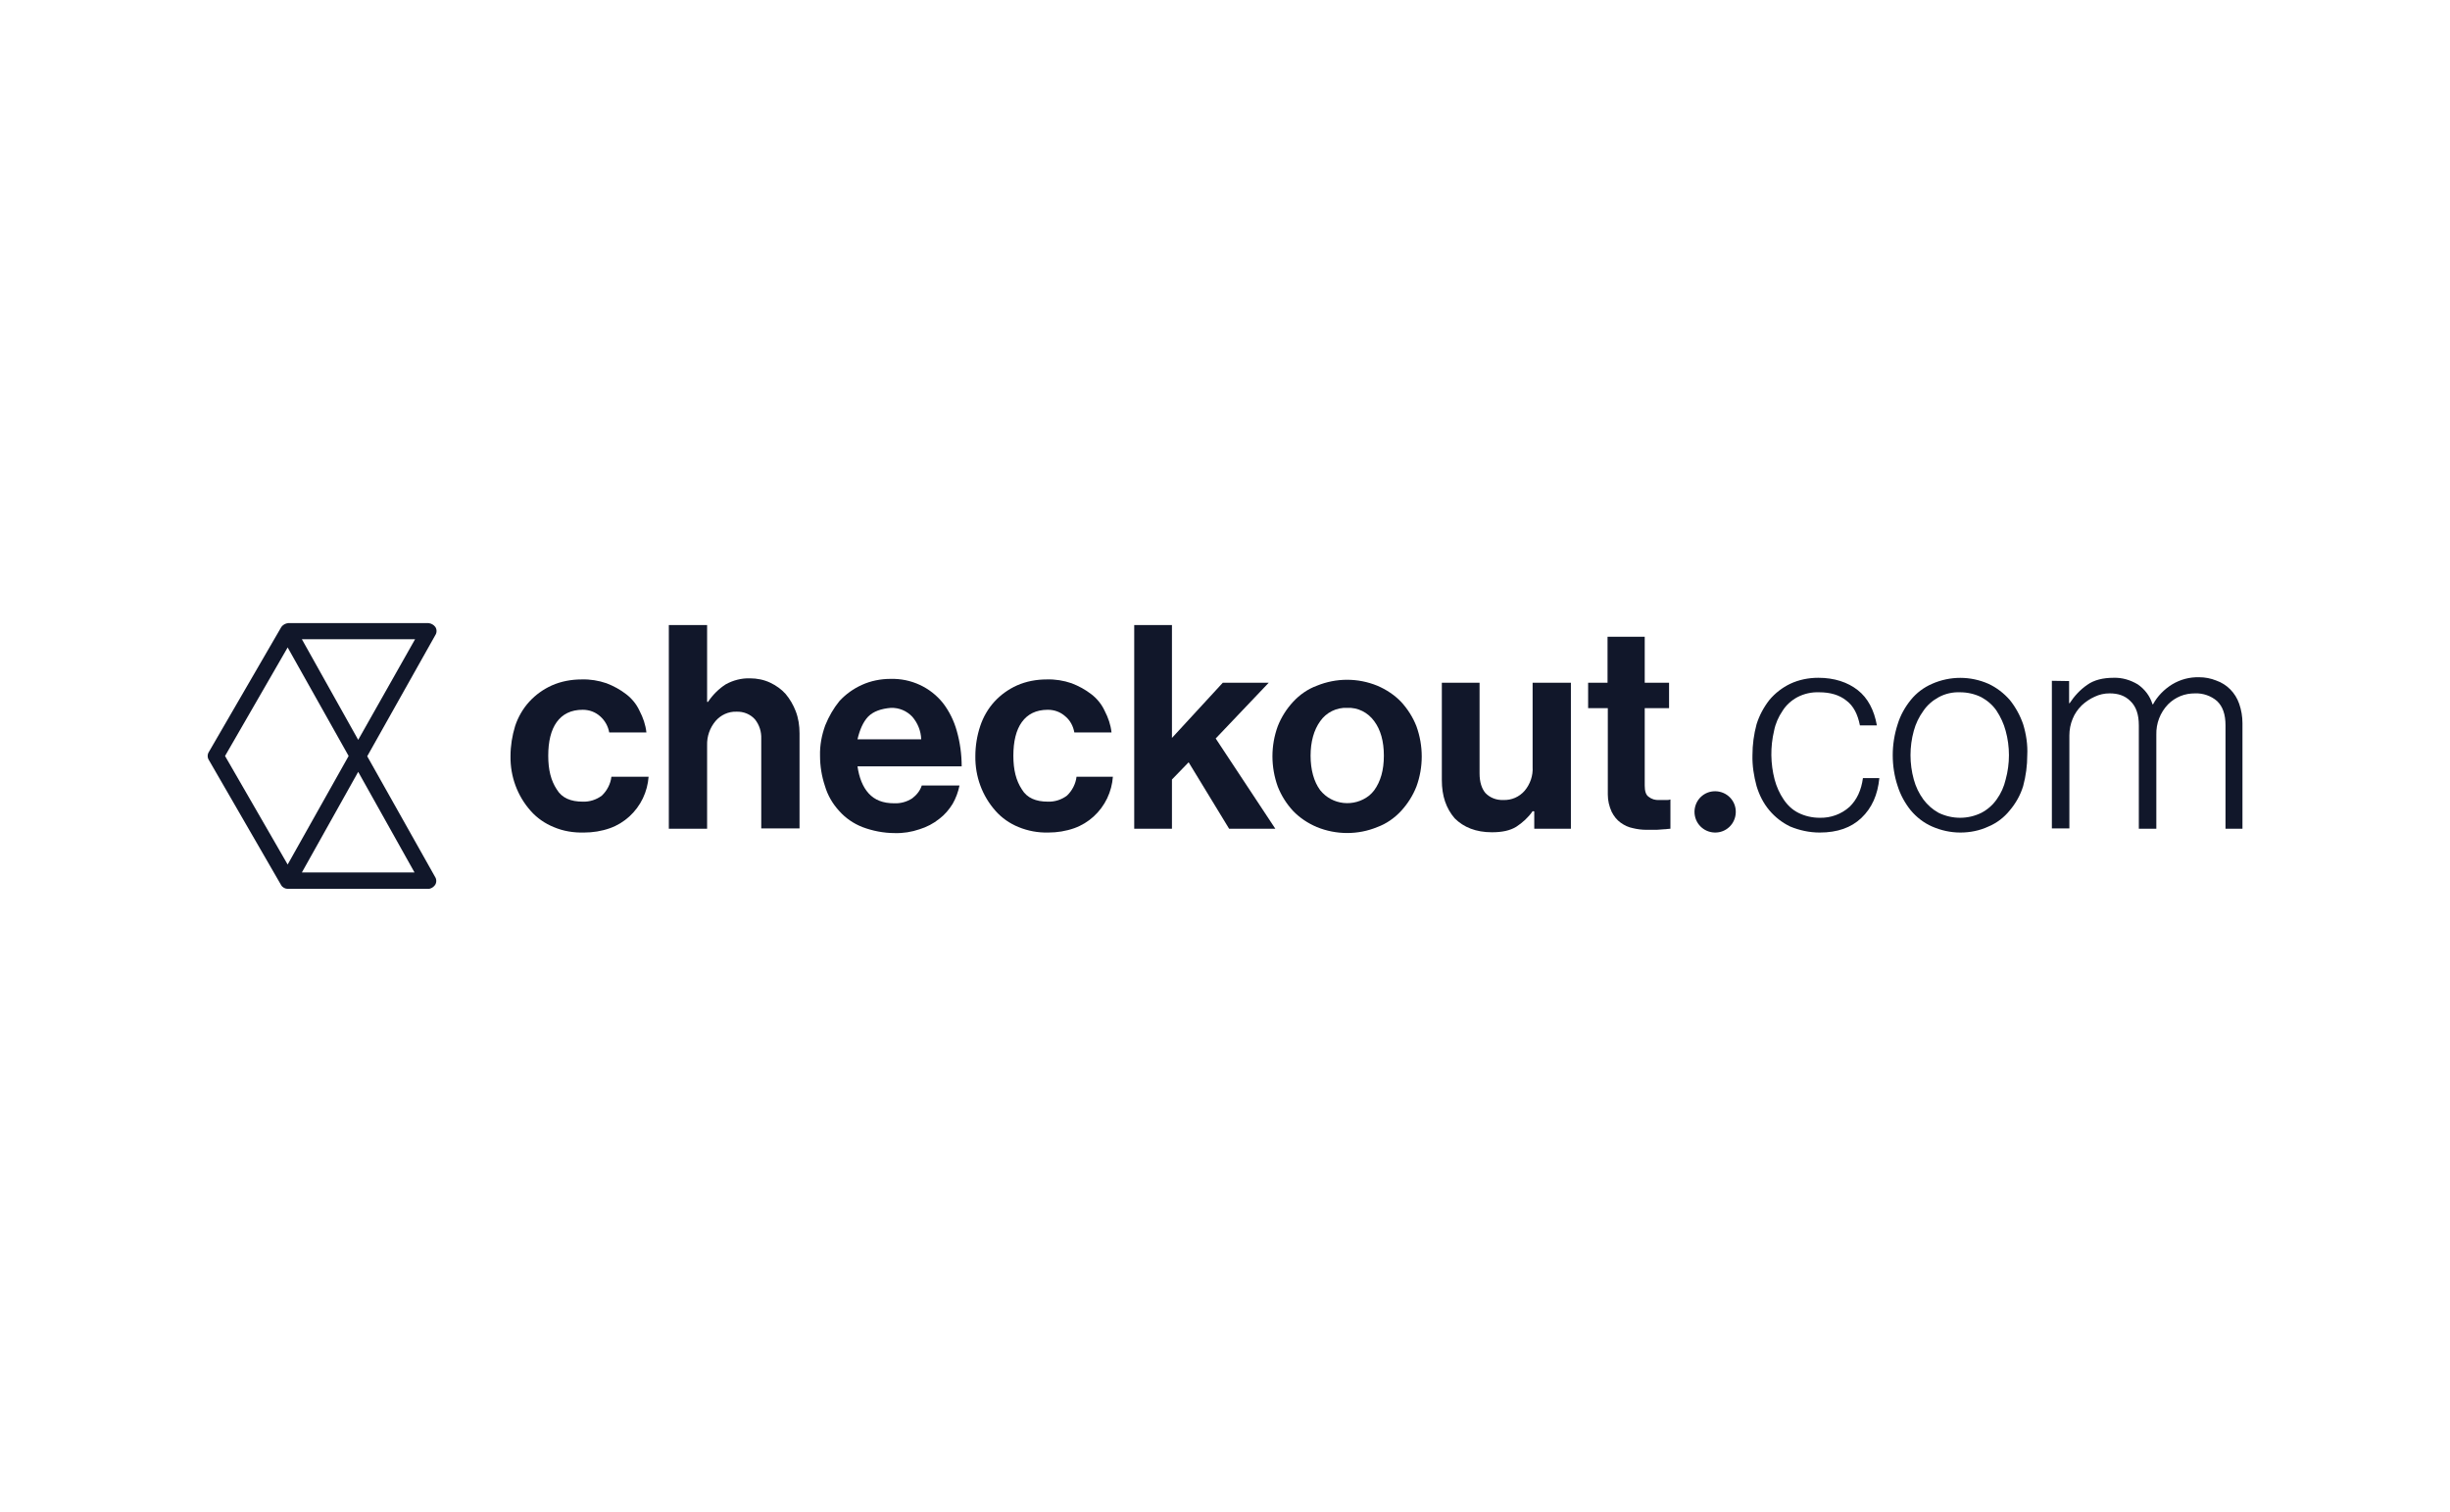
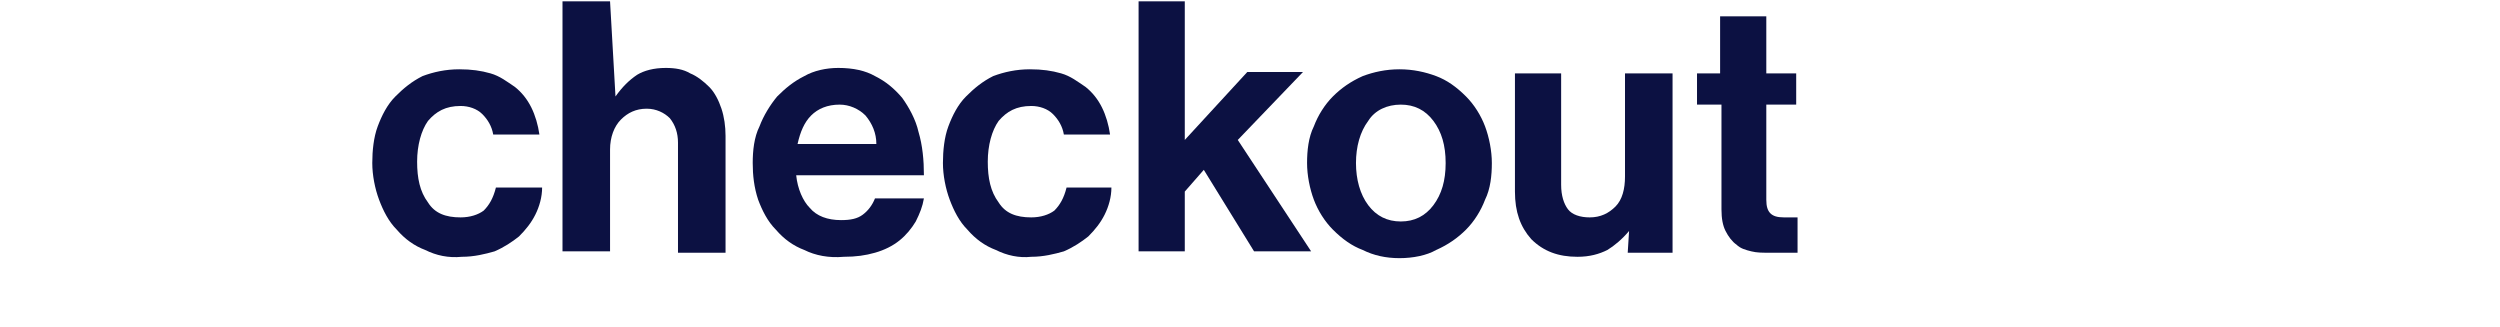
- <svg xmlns="http://www.w3.org/2000/svg" version="1.0" id="Layer_1" x="0px" y="0px" viewBox="0 0 896 552.9" style="enable-background:new 0 0 896 552.9;" xml:space="preserve">
+ <svg xmlns="http://www.w3.org/2000/svg" version="1.1" id="Layer_1" x="0px" y="0px" viewBox="0 0 184 24" style="enable-background:new 0 0 184 24;" xml:space="preserve">
  <style type="text/css">
- 	.st0{fill:#11172A;}
- </style>
-   <path class="st0" d="M627.1,304.5c4.2,0.1,7.6-3.2,7.7-7.4c0.1-4.2-3.2-7.6-7.4-7.7c-4.2-0.1-7.6,3.2-7.7,7.4c0,0,0,0.1,0,0.1  C619.7,301.1,623,304.4,627.1,304.5C627.1,304.5,627.1,304.5,627.1,304.5z" />
-   <path class="st0" d="M202.5,302.5c-3.2-1.3-6.1-3.3-8.4-5.9c-4.9-5.5-7.5-12.6-7.4-20c0-3.8,0.6-7.5,1.7-11.1  c1.1-3.3,2.9-6.4,5.2-8.9c2.3-2.5,5.1-4.5,8.2-5.9c3.4-1.5,7.1-2.2,10.9-2.2c3.1-0.1,6.2,0.4,9.1,1.4c2.6,1,5,2.3,7.2,4  c2.1,1.6,3.8,3.7,4.9,6.1c1.3,2.5,2.2,5.1,2.5,7.9h-13.6c-0.4-2.3-1.6-4.4-3.3-5.9c-1.8-1.6-4-2.4-6.4-2.4c-4.3,0-7.4,1.6-9.5,4.5  s-3.1,7.1-3.1,12.3s1,9.1,3.1,12.3c1.9,3.2,5.2,4.5,9.5,4.5c2.5,0.1,5-0.7,7-2.2c1.9-1.8,3.2-4.3,3.5-6.9h13.6  c-0.2,2.7-0.9,5.4-2.1,7.9c-2.4,5-6.7,9-12,10.9c-3.1,1.1-6.3,1.6-9.5,1.6C209.8,304.6,206,304,202.5,302.5z" />
-   <path class="st0" d="M259,256.6c1.7-2.5,3.9-4.7,6.4-6.3c2.7-1.5,5.8-2.3,8.9-2.2c2.5,0,5.1,0.5,7.4,1.6c2.1,1,4.1,2.4,5.6,4.1  c1.6,1.9,2.8,4,3.7,6.3c1,2.6,1.4,5.3,1.4,8.1v34.8h-14v-32.8c0.1-2.6-0.7-5.1-2.3-7.1c-1.7-1.9-4.2-2.9-6.8-2.8  c-2.9-0.1-5.7,1.2-7.6,3.4c-2.1,2.5-3.2,5.6-3.1,8.9v30.5h-14v-74.5h14v28.1H259z" />
-   <path class="st0" d="M315.4,302.5c-3.3-1.3-6.2-3.3-8.5-5.9c-2.4-2.6-4.2-5.7-5.2-9.1c-1.2-3.6-1.8-7.3-1.8-11.1  c-0.1-3.8,0.6-7.5,1.9-11.1c1.3-3.2,3-6.2,5.2-8.9c2.3-2.5,5.1-4.5,8.2-5.9c3.3-1.5,6.9-2.2,10.5-2.2c7.5-0.2,14.6,3.1,19.2,8.9  c2.3,3,4,6.5,5,10.1c1.2,4.2,1.8,8.6,1.8,13h-38.1c0.6,4.1,1.9,7.5,4.1,9.9s5.2,3.6,9.3,3.6c2.3,0.1,4.6-0.5,6.6-1.8  c1.6-1.2,2.9-2.8,3.5-4.7h13.8c-0.5,2.4-1.3,4.6-2.5,6.7c-1.3,2.1-2.9,4-4.9,5.5c-2.1,1.7-4.6,3-7.2,3.8c-2.9,1-6,1.5-9.1,1.4  C323.2,304.7,319.1,303.9,315.4,302.5z M317.5,262.1c-1.9,2-3.1,4.9-3.9,8.3h23.3c-0.1-3.1-1.3-6-3.3-8.3c-2-2.1-4.8-3.3-7.8-3.2  C322.2,259.2,319.4,260.2,317.5,262.1L317.5,262.1z" />
-   <path class="st0" d="M372.5,302.5c-3.2-1.3-6.1-3.3-8.4-5.9c-4.9-5.5-7.5-12.6-7.4-20c0-3.8,0.6-7.5,1.8-11.1  c1.1-3.3,2.9-6.4,5.2-8.9c2.3-2.5,5.1-4.5,8.2-5.9c3.4-1.5,7.1-2.2,10.9-2.2c3.1-0.1,6.2,0.4,9.1,1.4c2.6,1,5,2.3,7.2,4  c2.1,1.6,3.8,3.7,4.9,6.1c1.3,2.5,2.2,5.1,2.5,7.9h-13.6c-0.4-2.3-1.5-4.4-3.3-5.9c-1.8-1.6-4-2.4-6.4-2.4c-4.3,0-7.4,1.6-9.5,4.5  s-3.1,7.1-3.1,12.3s1,9.1,3.1,12.3c1.9,3.2,5.2,4.5,9.5,4.5c2.5,0.1,5-0.7,7-2.2c1.9-1.8,3.2-4.3,3.5-6.9H407  c-0.2,2.7-0.9,5.4-2.1,7.9c-2.4,5-6.7,9-12,10.9c-3.1,1.1-6.3,1.6-9.5,1.6C379.6,304.6,375.9,303.9,372.5,302.5z" />
-   <path class="st0" d="M428.6,285.1v18h-13.8v-74.5h13.8v41.3l18.6-20.2H464l-19.4,20.4l21.8,33h-16.9l-14.8-24.3L428.6,285.1z" />
-   <path class="st0" d="M481.6,302.5c-3.3-1.4-6.3-3.4-8.7-5.9c-2.4-2.6-4.3-5.6-5.6-8.9c-2.6-7.2-2.6-15,0-22.1  c1.3-3.3,3.2-6.3,5.6-8.9c2.4-2.6,5.4-4.7,8.7-5.9c7.1-2.9,15-2.9,22.1,0c3.3,1.4,6.3,3.4,8.7,5.9c2.4,2.6,4.3,5.6,5.6,8.9  c2.6,7.2,2.6,15,0,22.1c-1.3,3.3-3.2,6.3-5.6,8.9c-2.4,2.6-5.4,4.7-8.7,5.9C496.7,305.4,488.7,305.4,481.6,302.5z M502.6,289  c2.3-3.2,3.5-7.3,3.5-12.6s-1.2-9.5-3.5-12.6c-2.3-3.2-6-5.1-9.9-4.9c-3.9-0.2-7.7,1.7-9.9,4.9c-2.3,3.2-3.5,7.5-3.5,12.6  s1.2,9.5,3.5,12.6c4.4,5.5,12.4,6.3,17.9,2C501.4,290.4,502.1,289.7,502.6,289z" />
-   <path class="st0" d="M560.9,296.7h-0.4c-1.6,2.3-3.7,4.2-6,5.7c-2.3,1.4-5.2,2-8.9,2c-5.8,0-10.3-1.8-13.6-5.1  c-3.1-3.6-4.7-8.1-4.7-14v-35.6h13.8v33.2c0,3.2,0.8,5.5,2.1,7.1c1.7,1.8,4.1,2.7,6.6,2.6c3,0.1,5.8-1.1,7.8-3.4  c2-2.4,3.1-5.5,2.9-8.7v-30.8h14v53.4h-13.4v-6.3L560.9,296.7z" />
-   <path class="st0" d="M587.9,249.7v-16.8h13.6v16.8h8.9v9.3h-8.9v28.3c0,2,0.4,3.4,1.4,4.1c1.1,0.9,2.5,1.3,3.9,1.2h2.7  c0.5,0,0.9,0,1.4-0.2v10.7c-0.8,0-1.4,0.2-2.3,0.2c-0.8,0-1.8,0.2-2.7,0.2h-3.7c-1.7,0-3.4-0.2-5-0.6c-1.6-0.3-3.1-1-4.5-2  c-1.4-1-2.5-2.4-3.3-4c-0.9-2-1.4-4.1-1.4-6.3V259h-7.2v-9.3H587.9z" />
-   <path class="st0" d="M654.7,302.3c-2.9-1.4-5.5-3.4-7.6-5.9c-2.2-2.6-3.7-5.6-4.7-8.9c-1-3.7-1.6-7.5-1.5-11.3  c0-3.8,0.5-7.6,1.5-11.3c1-3.2,2.6-6.2,4.7-8.9c2.1-2.5,4.7-4.5,7.6-5.9c3.2-1.5,6.7-2.2,10.3-2.2c5.8,0,10.7,1.6,14.4,4.5  s6,7.3,7,12.9h-6.2c-0.8-4-2.3-7.1-5-9.1c-2.5-2-5.8-3-9.9-3c-2.8-0.1-5.5,0.5-8,1.8c-2.2,1.2-4.1,2.9-5.4,5  c-1.5,2.2-2.6,4.7-3.1,7.3c-1.4,5.9-1.3,12,0.2,17.8c0.7,2.6,1.8,5.1,3.3,7.3c1.4,2.1,3.2,3.8,5.4,4.9c2.4,1.2,5.1,1.8,7.8,1.8  c4,0.1,7.9-1.3,10.9-4c2.7-2.6,4.3-6.1,4.9-10.5h6c-0.6,6.1-2.7,10.9-6.6,14.6c-3.7,3.5-8.7,5.3-15.2,5.3  C661.7,304.5,658.1,303.7,654.7,302.3z" />
-   <path class="st0" d="M706.6,302.3c-3-1.3-5.7-3.4-7.8-5.9c-2.1-2.6-3.8-5.7-4.8-8.9c-1.2-3.6-1.8-7.4-1.8-11.3  c0-3.8,0.6-7.6,1.8-11.3c1-3.3,2.7-6.3,4.8-8.9c2.1-2.6,4.8-4.6,7.8-5.9c6.6-2.9,14-2.9,20.6,0c3,1.4,5.6,3.4,7.8,5.9  c2.1,2.6,3.8,5.7,4.9,8.9c1.1,3.6,1.7,7.5,1.5,11.3c0,3.8-0.5,7.6-1.5,11.3c-1,3.3-2.7,6.3-4.9,8.9c-2.1,2.6-4.7,4.6-7.8,5.9  c-3.2,1.5-6.7,2.2-10.3,2.2C713.3,304.5,709.8,303.7,706.6,302.3z M724.6,297.3c2.3-1.2,4.2-2.9,5.6-4.9c1.6-2.2,2.7-4.7,3.3-7.3  c1.6-5.8,1.6-12,0-17.8c-0.7-2.6-1.8-5-3.3-7.3c-1.4-2.1-3.4-3.8-5.6-5c-2.4-1.2-5.1-1.8-7.8-1.8c-2.7-0.1-5.4,0.5-7.8,1.8  c-2.2,1.2-4.2,2.9-5.6,5c-1.6,2.2-2.8,4.7-3.5,7.3c-1.6,5.8-1.6,12,0,17.8c0.7,2.6,1.9,5.1,3.5,7.3c1.5,2,3.4,3.7,5.6,4.9  C714,299.7,719.7,299.7,724.6,297.3L724.6,297.3z" />
-   <path class="st0" d="M756.7,249.1v8.1h0.2c1.7-2.6,3.8-4.9,6.4-6.7c2.5-1.8,5.8-2.6,9.7-2.6c3.1-0.1,6.1,0.8,8.8,2.4  c2.6,1.8,4.5,4.3,5.4,7.3h0.2c1.6-3,4.1-5.5,7-7.3c3-1.8,6.4-2.7,9.9-2.6c2.1,0,4.2,0.4,6.2,1.2c4,1.4,7,4.5,8.4,8.5  c0.8,2.3,1.2,4.7,1.2,7.1v38.6h-6.2v-37.8c0-4-1-6.9-3.1-8.9c-2.2-1.9-5.1-2.9-8-2.8c-1.9,0-3.7,0.3-5.4,1c-1.7,0.7-3.2,1.7-4.5,3  c-2.9,3-4.4,7-4.3,11.1v34.4h-6.4v-37.8c0-4-1-6.9-3.1-8.9c-2-2-4.5-2.8-7.6-2.8c-1.9,0-3.7,0.4-5.4,1.2c-1.8,0.8-3.4,1.9-4.8,3.2  c-1.4,1.4-2.6,3.1-3.3,4.9c-0.8,1.9-1.2,4-1.2,6.1v34h-6.4v-54L756.7,249.1z" />
-   <path class="st0" d="M134.3,276.6l24.9-44.3c0.6-0.9,0.6-2.1,0-3c-0.6-0.8-1.5-1.3-2.5-1.4h-51.3c-1,0.1-1.9,0.6-2.5,1.4L76.4,275  c-0.6,0.9-0.6,2.1,0,3l26.4,45.7c0.5,0.9,1.5,1.4,2.5,1.4h51.3c1,0,1.9-0.6,2.5-1.4c0.6-0.9,0.6-2.1,0-3L134.3,276.6z M131,270.6  l-20.6-36.8h41.4L131,270.6z M105.2,236.8l22.3,39.7l-22.3,39.7l-22.9-39.7L105.2,236.8z M110.4,319.1l20.6-36.8l20.6,36.8  L110.4,319.1z" />
+   .st0{fill:#0C1142;}
+  </style>
+   <g>
+     <path class="st0" d="M31.3,18.4c-0.8-0.3-1.5-0.8-2.1-1.5c-0.6-0.6-1-1.4-1.3-2.2c-0.3-0.8-0.5-1.8-0.5-2.7s0.1-1.9,0.4-2.7   c0.3-0.8,0.7-1.6,1.3-2.2c0.6-0.6,1.2-1.1,2-1.5c0.8-0.3,1.7-0.5,2.7-0.5c0.9,0,1.6,0.1,2.3,0.3c0.7,0.2,1.2,0.6,1.8,1   c0.5,0.4,0.9,0.9,1.2,1.5c0.3,0.6,0.5,1.3,0.6,2h-3.4c-0.1-0.6-0.4-1.1-0.8-1.5s-1-0.6-1.6-0.6c-1.1,0-1.8,0.4-2.4,1.1   c-0.5,0.7-0.8,1.8-0.8,3s0.2,2.2,0.8,3c0.5,0.8,1.3,1.1,2.4,1.1c0.7,0,1.3-0.2,1.7-0.5c0.4-0.4,0.7-0.9,0.9-1.7h3.4   c0,0.7-0.2,1.4-0.5,2c-0.3,0.6-0.7,1.1-1.2,1.6c-0.5,0.4-1.1,0.8-1.8,1.1c-0.7,0.2-1.5,0.4-2.4,0.4C33,19,32.1,18.8,31.3,18.4z">
+   </path>
+     <path class="st0" d="M45.3,7.1c0.5-0.7,1-1.2,1.6-1.6C47.4,5.2,48.1,5,49,5c0.7,0,1.3,0.1,1.8,0.4c0.5,0.2,1,0.6,1.4,1   c0.4,0.4,0.7,1,0.9,1.6c0.2,0.6,0.3,1.3,0.3,2v8.6h-3.5v-8.1c0-0.7-0.2-1.3-0.6-1.8c-0.4-0.4-1-0.7-1.7-0.7c-0.8,0-1.4,0.3-1.9,0.8   c-0.5,0.5-0.8,1.3-0.8,2.2v7.5h-3.5V0.1h3.5L45.3,7.1L45.3,7.1z">
+   </path>
+     <path class="st0" d="M59.2,18.4c-0.8-0.3-1.5-0.8-2.1-1.5c-0.6-0.6-1-1.4-1.3-2.2c-0.3-0.9-0.4-1.8-0.4-2.7s0.1-1.9,0.5-2.7   c0.3-0.8,0.8-1.6,1.3-2.2c0.6-0.6,1.2-1.1,2-1.5C59.9,5.2,60.8,5,61.7,5c1.1,0,2,0.2,2.7,0.6c0.8,0.4,1.4,0.9,2,1.6   c0.5,0.7,1,1.6,1.2,2.5c0.3,1,0.4,2.1,0.4,3.2h-9.4c0.1,1,0.5,1.9,1,2.4c0.5,0.6,1.3,0.9,2.3,0.9c0.7,0,1.2-0.1,1.6-0.4   c0.4-0.3,0.7-0.7,0.9-1.2H68c-0.1,0.6-0.3,1.1-0.6,1.7c-0.3,0.5-0.7,1-1.2,1.4c-0.5,0.4-1.1,0.7-1.8,0.9c-0.7,0.2-1.4,0.3-2.3,0.3   C61,19,60,18.8,59.2,18.4z M59.7,8.5c-0.5,0.5-0.8,1.2-1,2.1h5.8c0-0.8-0.3-1.5-0.8-2.1c-0.5-0.5-1.2-0.8-1.9-0.8   C60.9,7.7,60.2,8,59.7,8.5z">
+   </path>
+     <path class="st0" d="M73.3,18.4c-0.8-0.3-1.5-0.8-2.1-1.5c-0.6-0.6-1-1.4-1.3-2.2c-0.3-0.8-0.5-1.8-0.5-2.7s0.1-1.9,0.4-2.7   c0.3-0.8,0.7-1.6,1.3-2.2c0.6-0.6,1.2-1.1,2-1.5c0.8-0.3,1.7-0.5,2.7-0.5c0.9,0,1.6,0.1,2.3,0.3c0.7,0.2,1.2,0.6,1.8,1   c0.5,0.4,0.9,0.9,1.2,1.5c0.3,0.6,0.5,1.3,0.6,2h-3.4c-0.1-0.6-0.4-1.1-0.8-1.5c-0.4-0.4-1-0.6-1.6-0.6c-1.1,0-1.8,0.4-2.4,1.1   c-0.5,0.7-0.8,1.8-0.8,3s0.2,2.2,0.8,3c0.5,0.8,1.3,1.1,2.4,1.1c0.7,0,1.3-0.2,1.7-0.5c0.4-0.4,0.7-0.9,0.9-1.7h3.3   c0,0.7-0.2,1.4-0.5,2c-0.3,0.6-0.7,1.1-1.2,1.6c-0.5,0.4-1.1,0.8-1.8,1.1c-0.7,0.2-1.5,0.4-2.4,0.4C75,19,74.1,18.8,73.3,18.4z">
+   </path>
+     <path class="st0" d="M87.2,14.1v4.4h-3.4V0.1h3.4v10.2l4.6-5h4.1l-4.8,5l5.4,8.2h-4.2l-3.7-6L87.2,14.1z">
+   </path>
+     <path class="st0" d="M100.3,18.4c-0.8-0.3-1.5-0.8-2.2-1.5c-0.6-0.6-1.1-1.4-1.4-2.2c-0.3-0.8-0.5-1.8-0.5-2.7s0.1-1.9,0.5-2.7   c0.3-0.8,0.8-1.6,1.4-2.2c0.6-0.6,1.3-1.1,2.2-1.5c0.8-0.3,1.7-0.5,2.7-0.5c1,0,1.9,0.2,2.7,0.5c0.8,0.3,1.5,0.8,2.2,1.5   c0.6,0.6,1.1,1.4,1.4,2.2c0.3,0.8,0.5,1.8,0.5,2.7s-0.1,1.9-0.5,2.7c-0.3,0.8-0.8,1.6-1.4,2.2c-0.6,0.6-1.3,1.1-2.2,1.5   C105,18.8,104,19,103,19C102,19,101.1,18.8,100.3,18.4z M105.5,15.1c0.6-0.8,0.9-1.8,0.9-3.1s-0.3-2.3-0.9-3.1   c-0.6-0.8-1.4-1.2-2.4-1.2s-1.9,0.4-2.4,1.2c-0.6,0.8-0.9,1.9-0.9,3.1s0.3,2.3,0.9,3.1c0.6,0.8,1.4,1.2,2.4,1.2   S104.9,15.9,105.5,15.1z">
+   </path>
+     <path class="st0" d="M119.9,17L119.9,17c-0.5,0.6-1.1,1.1-1.6,1.4c-0.6,0.3-1.3,0.5-2.2,0.5c-1.4,0-2.5-0.4-3.4-1.3   c-0.8-0.9-1.2-2-1.2-3.5V5.4h3.4v8.2c0,0.8,0.2,1.4,0.5,1.8c0.3,0.4,0.9,0.6,1.6,0.6c0.8,0,1.4-0.3,1.9-0.8   c0.5-0.5,0.7-1.3,0.7-2.2V5.4h3.5v13.2h-3.3L119.9,17L119.9,17z">
+   </path>
+     <path class="st0" d="M126.6,5.4V1.2h3.4v4.2h2.2v2.3h-2.2v7c0,0.5,0.1,0.8,0.3,1c0.2,0.2,0.5,0.3,1,0.3h0.7c0.1,0,0.2,0,0.3,0v2.6   c-0.2,0-0.3,0-0.6,0c-0.2,0-0.4,0-0.7,0h-0.9c-0.4,0-0.8,0-1.2-0.1c-0.4-0.1-0.8-0.2-1.1-0.5c-0.3-0.2-0.6-0.6-0.8-1   c-0.2-0.4-0.3-0.9-0.3-1.6V7.7h-1.8V5.4H126.6z">
+   </path>
+   </g>
</svg>
